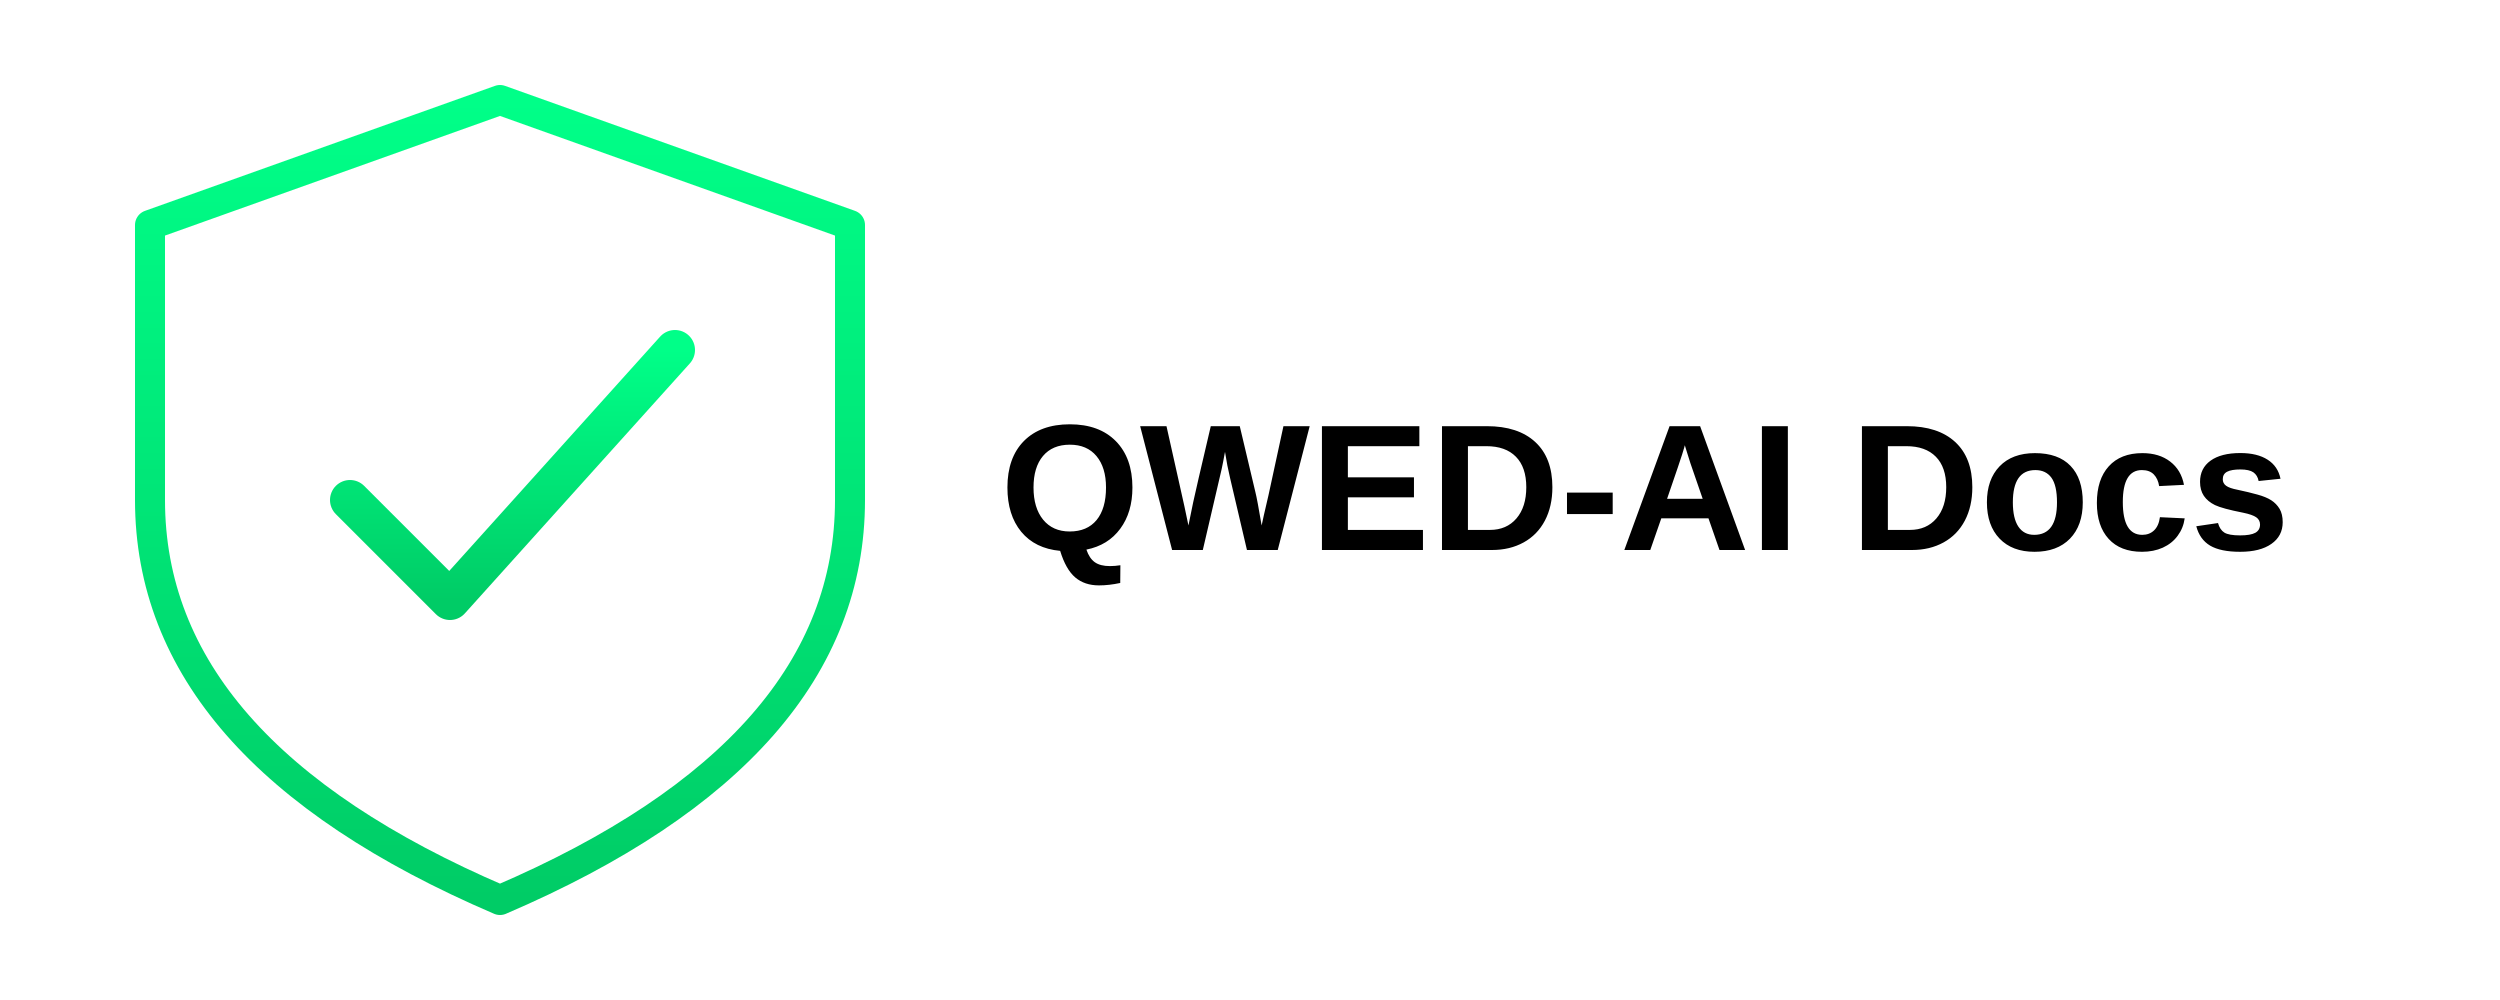
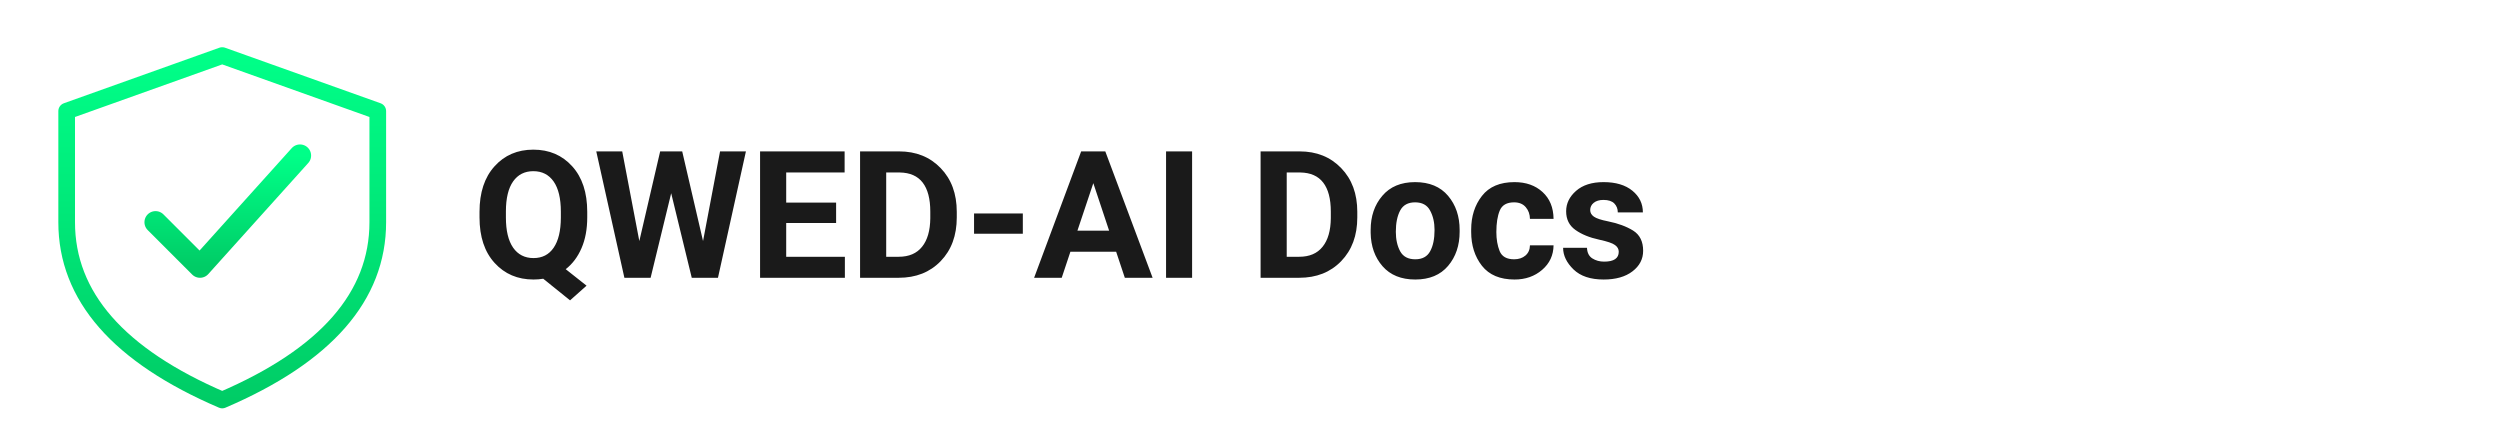
- <svg xmlns="http://www.w3.org/2000/svg" viewBox="0 0 500 200" width="500" height="200">
+ <svg xmlns="http://www.w3.org/2000/svg" viewBox="0 0 450 80" width="450" height="80">
  <defs>
    <linearGradient id="shieldGradient" x1="0%" y1="0%" x2="0%" y2="100%">
      <stop offset="0%" style="stop-color:#00ff88;stop-opacity:1" />
      <stop offset="100%" style="stop-color:#00cc66;stop-opacity:1" />
    </linearGradient>
  </defs>
-   <path d="M 100 20             L 170 45             L 170 100             Q 170 150, 100 180             Q 30 150, 30 100             L 30 45             Z" fill="none" stroke="url(#shieldGradient)" stroke-width="6" stroke-linejoin="round" />
-   <path d="M 70 100             L 90 120             L 135 70" fill="none" stroke="url(#shieldGradient)" stroke-width="8" stroke-linecap="round" stroke-linejoin="round" />
-   <text x="200" y="110" font-family="Arial, sans-serif" font-size="36" font-weight="bold" fill="#000000">
+   <path d="M 40 10             L 68 20             L 68 40             Q 68 60, 40 72             Q 12 60, 12 40             L 12 20             Z" fill="none" stroke="url(#shieldGradient)" stroke-width="3" stroke-linejoin="round" />
+   <path d="M 28 40             L 36 48             L 54 28" fill="none" stroke="url(#shieldGradient)" stroke-width="4" stroke-linecap="round" stroke-linejoin="round" />
+   <text x="85" y="50" font-family="-apple-system, BlinkMacSystemFont, 'Segoe UI', Roboto, sans-serif" font-size="32" font-weight="600" fill="#1a1a1a">
    QWED-AI Docs
  </text>
</svg>
